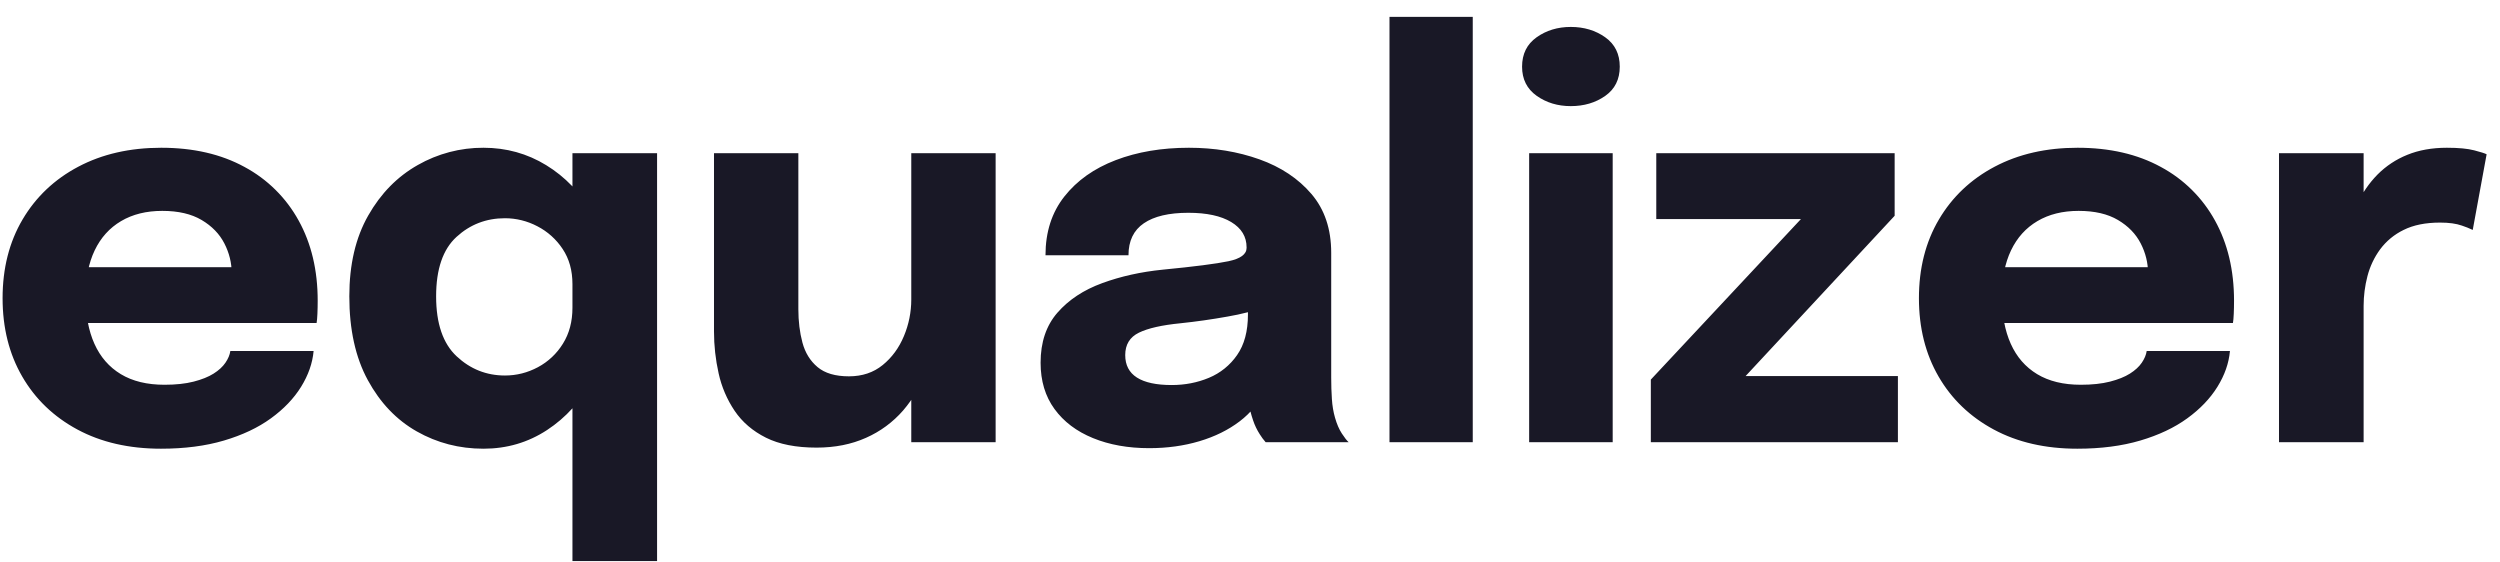
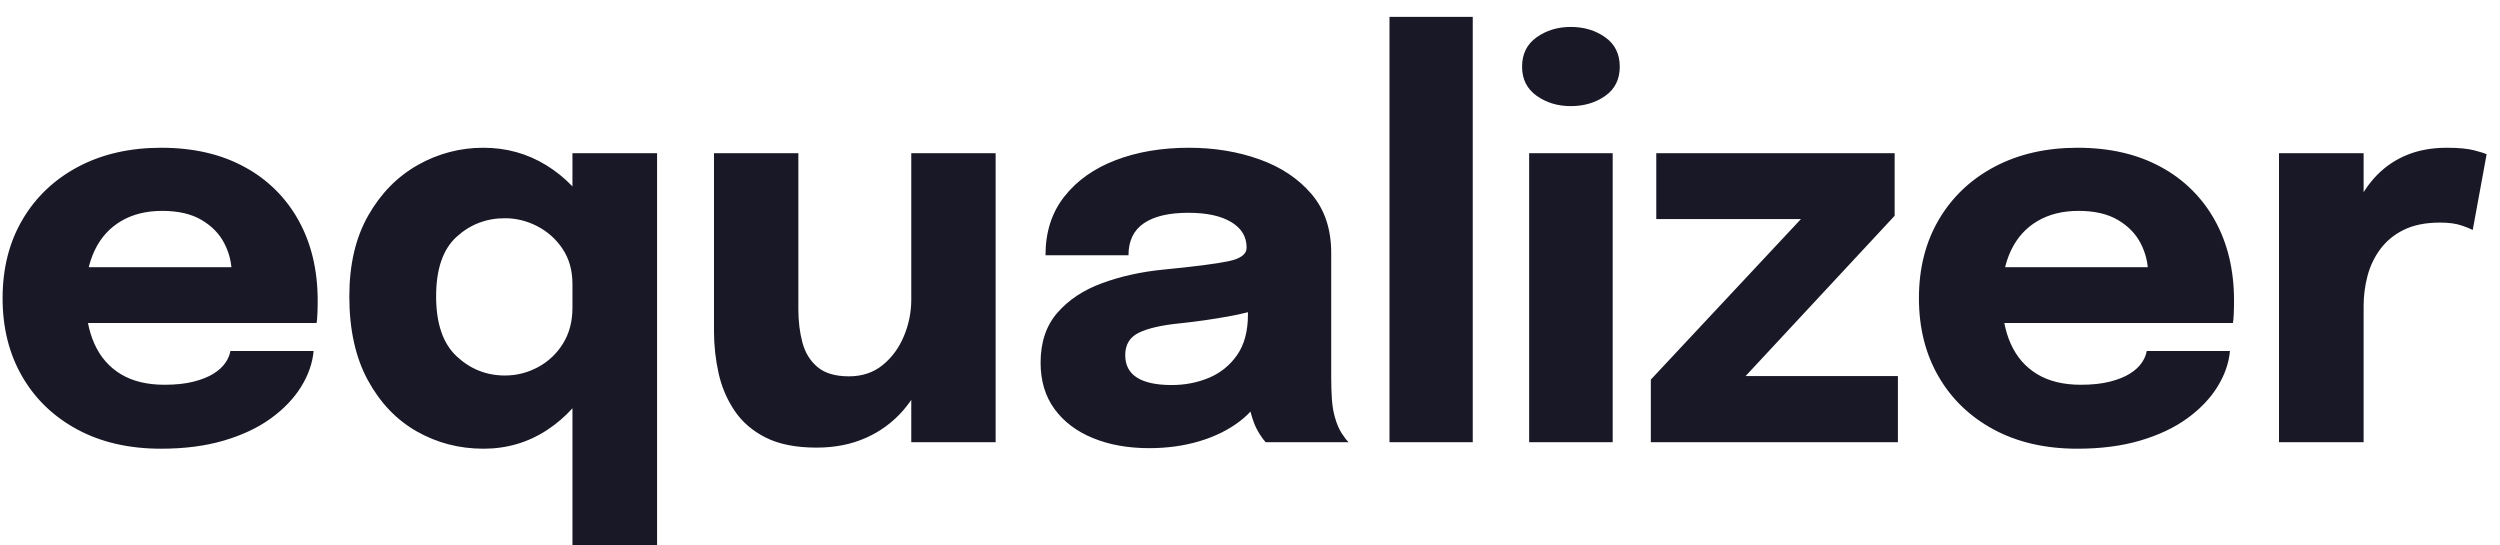
- <svg xmlns="http://www.w3.org/2000/svg" width="147" height="33">
+ <svg xmlns="http://www.w3.org/2000/svg" width="147" height="32">
  <g fill="#191826">
    <path d="M2.84 18.992v-3.28h11.264l-.48.832v-.48c0-.608-.144-1.192-.432-1.752-.288-.56-.733-1.019-1.336-1.376-.603-.357-1.373-.536-2.312-.536-.939 0-1.747.2-2.424.6-.677.4-1.195.973-1.552 1.72s-.536 1.648-.536 2.704c0 1.088.173 2.019.52 2.792.347.773.864 1.368 1.552 1.784.688.416 1.544.624 2.568.624.661 0 1.232-.061 1.712-.184s.872-.28 1.176-.472c.304-.192.536-.405.696-.64.16-.235.256-.464.288-.688h4.896c-.064.715-.31 1.416-.736 2.104-.427.688-1.019 1.307-1.776 1.856-.757.55-1.677.984-2.76 1.304-1.083.32-2.317.48-3.704.48-1.877 0-3.515-.376-4.912-1.128-1.397-.752-2.48-1.792-3.248-3.12-.768-1.328-1.152-2.861-1.152-4.6 0-1.76.392-3.304 1.176-4.632.784-1.328 1.877-2.363 3.28-3.104 1.403-.741 3.027-1.112 4.872-1.112 1.888 0 3.52.376 4.896 1.128a7.878 7.878 0 0 1 3.184 3.152c.747 1.35 1.12 2.92 1.12 4.712 0 .267-.005.523-.016.768-.01.245-.027.427-.048.544H2.84Zm25.588 7.392c-1.42 0-2.726-.339-3.92-1.016-1.195-.677-2.155-1.683-2.88-3.016-.726-1.333-1.088-2.976-1.088-4.928 0-1.867.37-3.45 1.112-4.752.74-1.301 1.712-2.29 2.912-2.968a7.734 7.734 0 0 1 3.864-1.016c1.344 0 2.573.341 3.688 1.024 1.114.683 2.008 1.613 2.68 2.792.672 1.179 1.008 2.536 1.008 4.072v.304l-2.144.032v-.208c0-.8-.192-1.488-.576-2.064a3.938 3.938 0 0 0-1.488-1.336 4.09 4.09 0 0 0-1.904-.472c-1.1 0-2.048.365-2.848 1.096-.8.73-1.2 1.896-1.2 3.496s.402 2.776 1.208 3.528c.805.752 1.752 1.128 2.84 1.128.682 0 1.328-.163 1.936-.488a3.859 3.859 0 0 0 1.472-1.384c.373-.597.56-1.301.56-2.112l2.144.112c0 1.525-.328 2.904-.984 4.136-.656 1.232-1.542 2.213-2.656 2.944-1.115.73-2.36 1.096-3.736 1.096Zm5.232 6.608V9.008h4.976v23.984H33.66Zm14.355-6.672c-1.205 0-2.197-.195-2.976-.584-.779-.39-1.392-.915-1.84-1.576a6.381 6.381 0 0 1-.944-2.208 11.254 11.254 0 0 1-.272-2.464V9.008h4.96v9.168c0 .715.08 1.37.24 1.968.16.597.456 1.077.888 1.44s1.048.544 1.848.544c.779 0 1.44-.221 1.984-.664.544-.443.96-1.01 1.248-1.704a5.538 5.538 0 0 0 .432-2.144l1.392 1.136a8.842 8.842 0 0 1-.488 2.976 7.408 7.408 0 0 1-1.384 2.408 6.208 6.208 0 0 1-2.184 1.608c-.859.384-1.827.576-2.904.576Zm5.568-.32V9.008h4.96V26h-4.96Zm13.988.352c-1.238 0-2.339-.197-3.304-.592-.966-.395-1.72-.965-2.264-1.712-.544-.747-.816-1.653-.816-2.72 0-1.205.33-2.187.992-2.944.661-.757 1.538-1.336 2.632-1.736 1.093-.4 2.28-.664 3.56-.792 1.866-.181 3.154-.347 3.864-.496.709-.15 1.064-.41 1.064-.784v-.032c0-.63-.302-1.125-.904-1.488-.603-.363-1.443-.544-2.52-.544-1.142 0-2.014.205-2.616.616-.603.41-.904 1.037-.904 1.88h-4.88c0-1.365.37-2.517 1.112-3.456.741-.939 1.746-1.65 3.016-2.136 1.269-.485 2.704-.728 4.304-.728 1.493 0 2.874.227 4.144.68 1.269.453 2.29 1.133 3.064 2.04.773.907 1.16 2.059 1.16 3.456v7.344c0 .437.013.856.04 1.256.026.4.088.765.184 1.096.106.373.24.683.4.928.16.245.293.416.4.512h-4.88a3.403 3.403 0 0 1-.344-.464 3.622 3.622 0 0 1-.392-.816 6.578 6.578 0 0 1-.28-1.128 8.845 8.845 0 0 1-.088-1.336l1.024.704c-.299.704-.782 1.31-1.448 1.816-.667.507-1.456.896-2.368 1.168-.912.272-1.896.408-2.952.408Zm1.328-3.712c.778 0 1.506-.141 2.184-.424a3.752 3.752 0 0 0 1.656-1.336c.426-.608.64-1.403.64-2.384v-1.712l1.232 1.2a14.83 14.83 0 0 1-2.44.632c-.923.165-1.843.296-2.76.392-1.088.107-1.902.29-2.44.552-.539.261-.808.701-.808 1.32 0 .587.229 1.027.688 1.32.458.293 1.141.44 2.048.44ZM86.598.992V26h-4.896V.992zM89.914 26V9.008h4.912V26h-4.912Zm2.448-19.76c-.768 0-1.438-.203-2.008-.608-.57-.405-.856-.976-.856-1.712 0-.747.285-1.323.856-1.728.57-.405 1.24-.608 2.008-.608.778 0 1.453.203 2.024.608.57.405.856.981.856 1.728s-.286 1.32-.856 1.72c-.57.4-1.246.6-2.024.6ZM102.381 22.112h9.216V26H97.069v-3.68l8.992-9.616.112.176h-8.784V9.008h14.016v3.68l-8.912 9.584zM115.52 18.992v-3.28h11.265l-.48.832v-.48c0-.608-.144-1.192-.432-1.752-.288-.56-.733-1.019-1.336-1.376-.603-.357-1.373-.536-2.312-.536-.939 0-1.747.2-2.424.6-.677.4-1.195.973-1.552 1.72s-.536 1.648-.536 2.704c0 1.088.173 2.019.52 2.792.347.773.864 1.368 1.552 1.784.688.416 1.544.624 2.568.624.661 0 1.232-.061 1.712-.184s.872-.28 1.176-.472c.304-.192.536-.405.696-.64.16-.235.256-.464.288-.688h4.896c-.064.715-.31 1.416-.736 2.104-.427.688-1.019 1.307-1.776 1.856-.757.55-1.677.984-2.76 1.304-1.083.32-2.317.48-3.704.48-1.877 0-3.515-.376-4.912-1.128-1.397-.752-2.48-1.792-3.248-3.12-.768-1.328-1.152-2.861-1.152-4.6 0-1.76.392-3.304 1.176-4.632.784-1.328 1.877-2.363 3.28-3.104 1.403-.741 3.027-1.112 4.872-1.112 1.888 0 3.52.376 4.896 1.128a7.878 7.878 0 0 1 3.184 3.152c.747 1.35 1.12 2.92 1.12 4.712 0 .267-.005.523-.016.768-.01.245-.027.427-.048.544H115.52ZM134.005 26V9.008h4.976v5.856l-1.024-.64c.118-.8.331-1.536.64-2.208a6.08 6.08 0 0 1 1.2-1.752 5.21 5.21 0 0 1 1.752-1.16c.678-.277 1.454-.416 2.328-.416.683 0 1.22.05 1.608.152.39.101.632.179.728.232l-.816 4.448a5.322 5.322 0 0 0-.64-.256c-.33-.117-.757-.176-1.28-.176-.853 0-1.568.144-2.144.432a3.758 3.758 0 0 0-1.384 1.144c-.346.475-.594 1-.744 1.576a6.923 6.923 0 0 0-.224 1.744V26h-4.976Z" />
  </g>
</svg>
